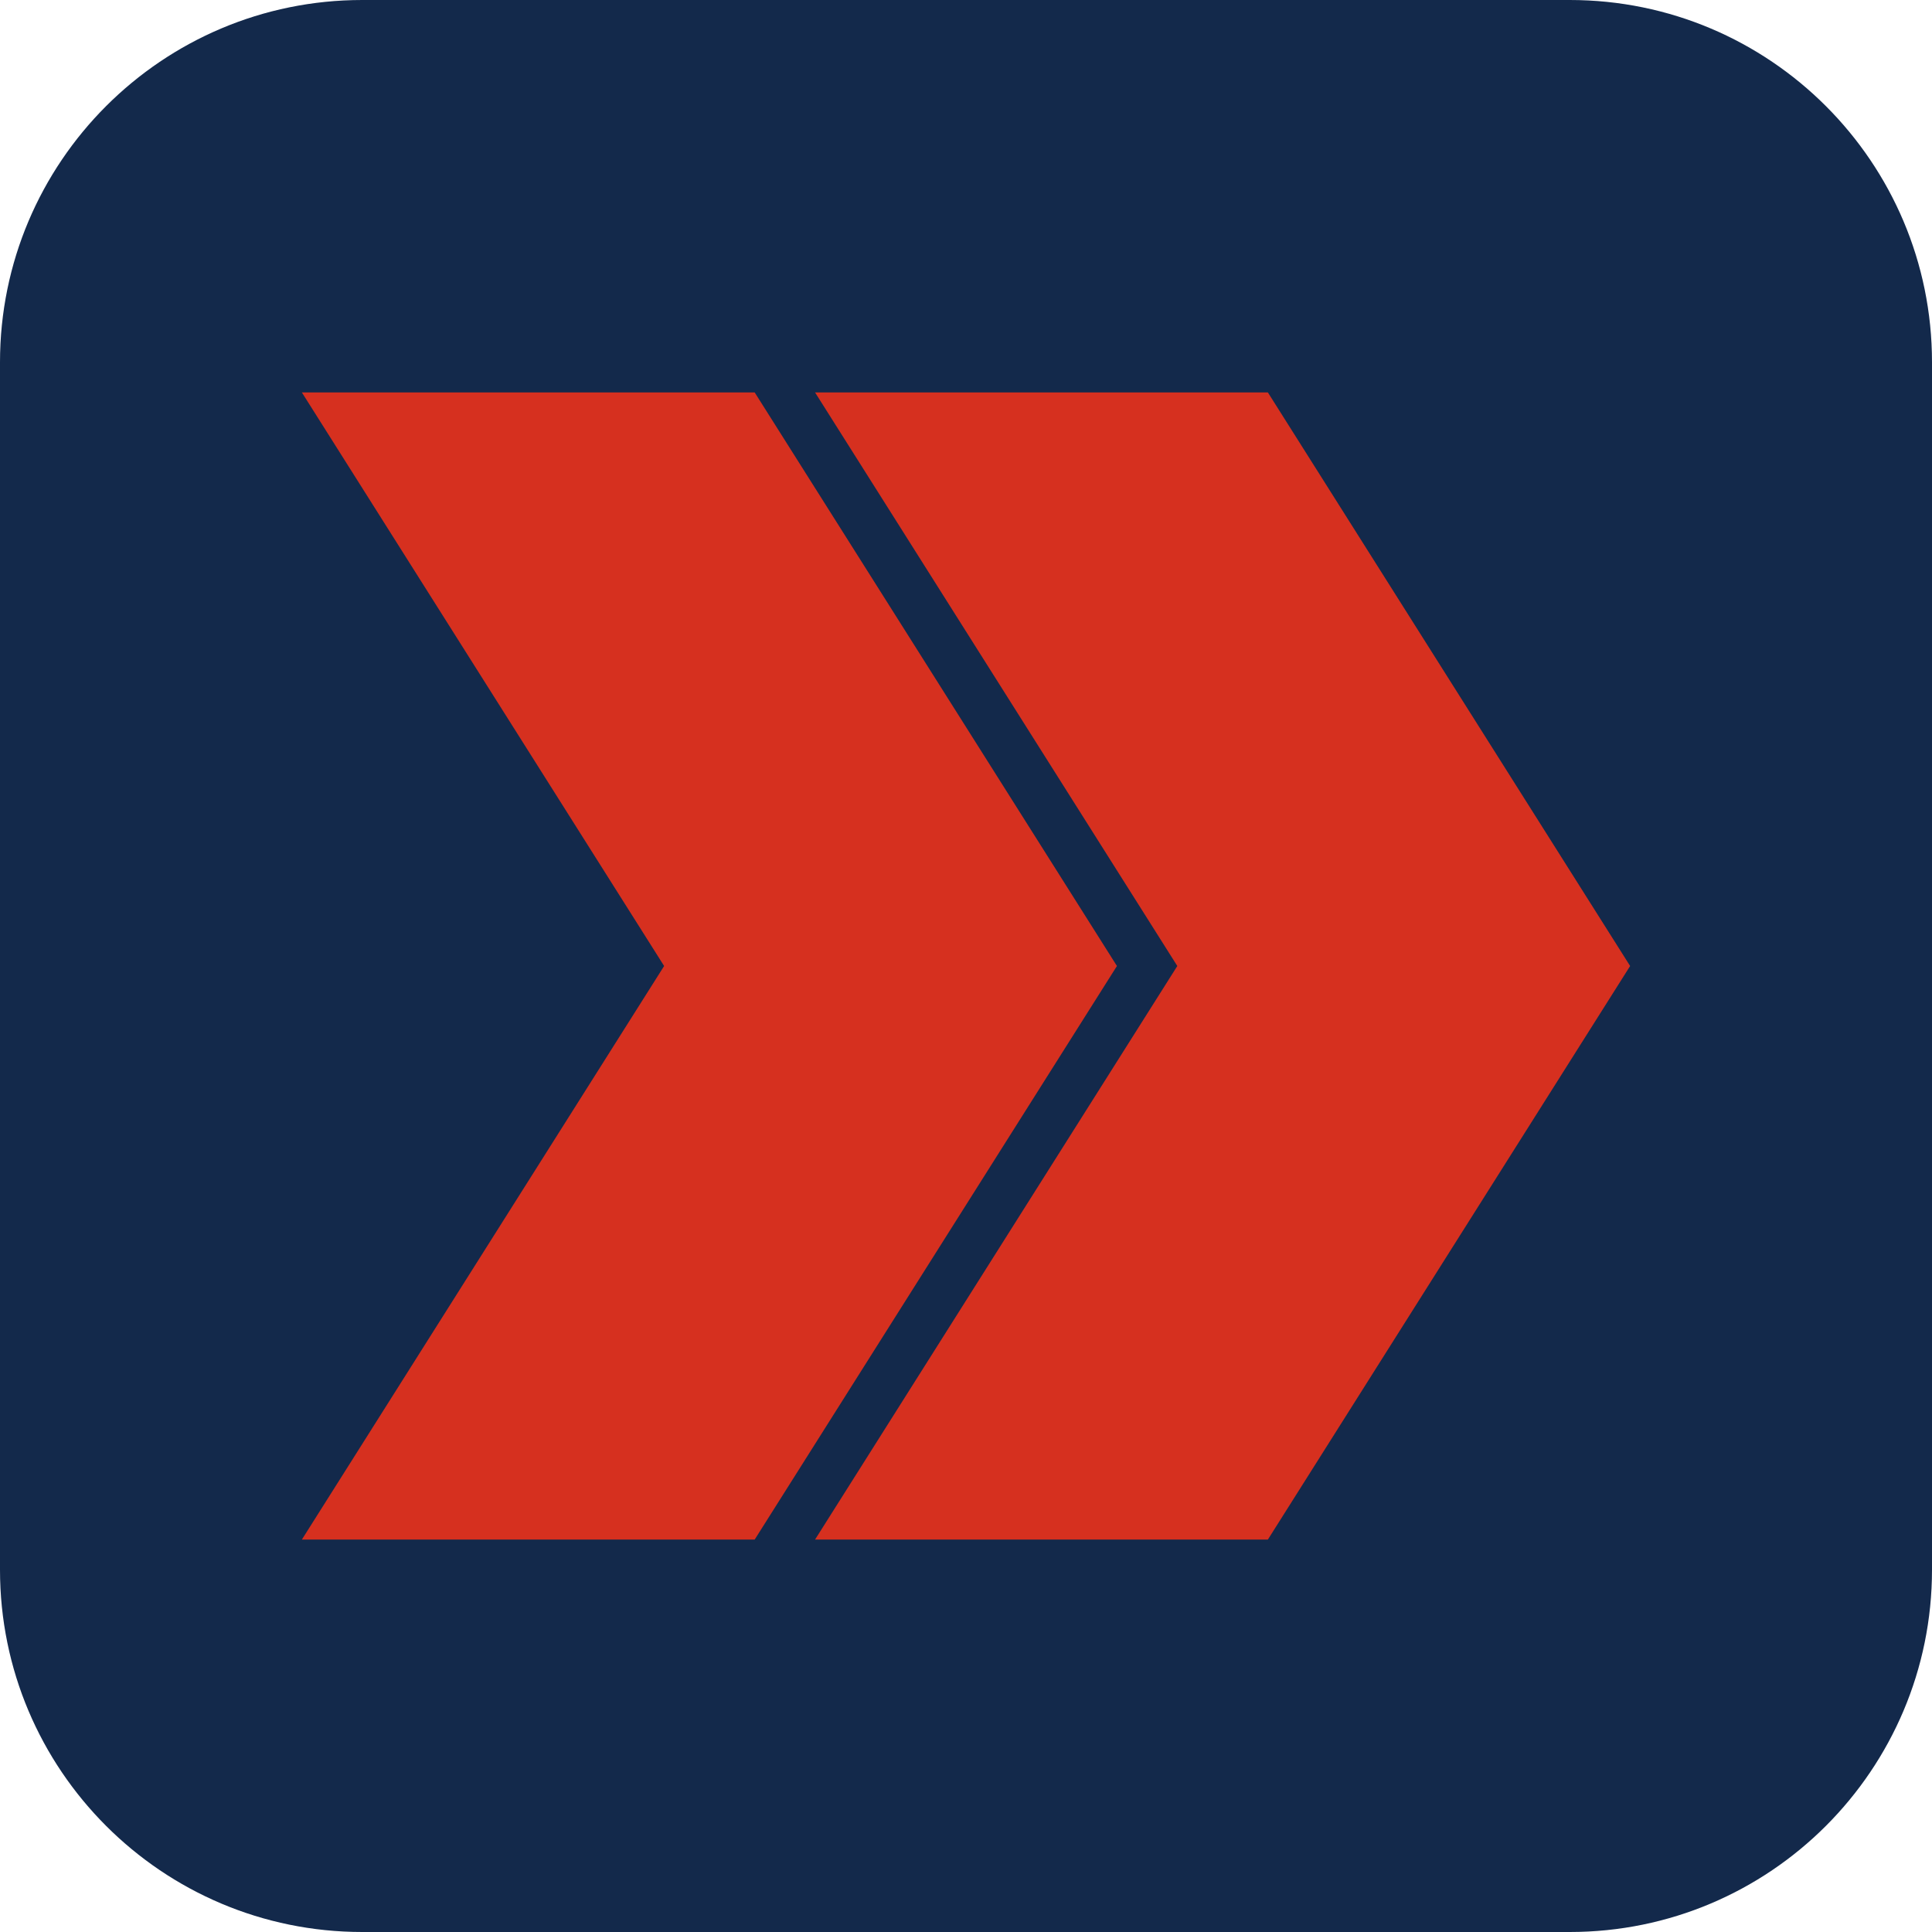
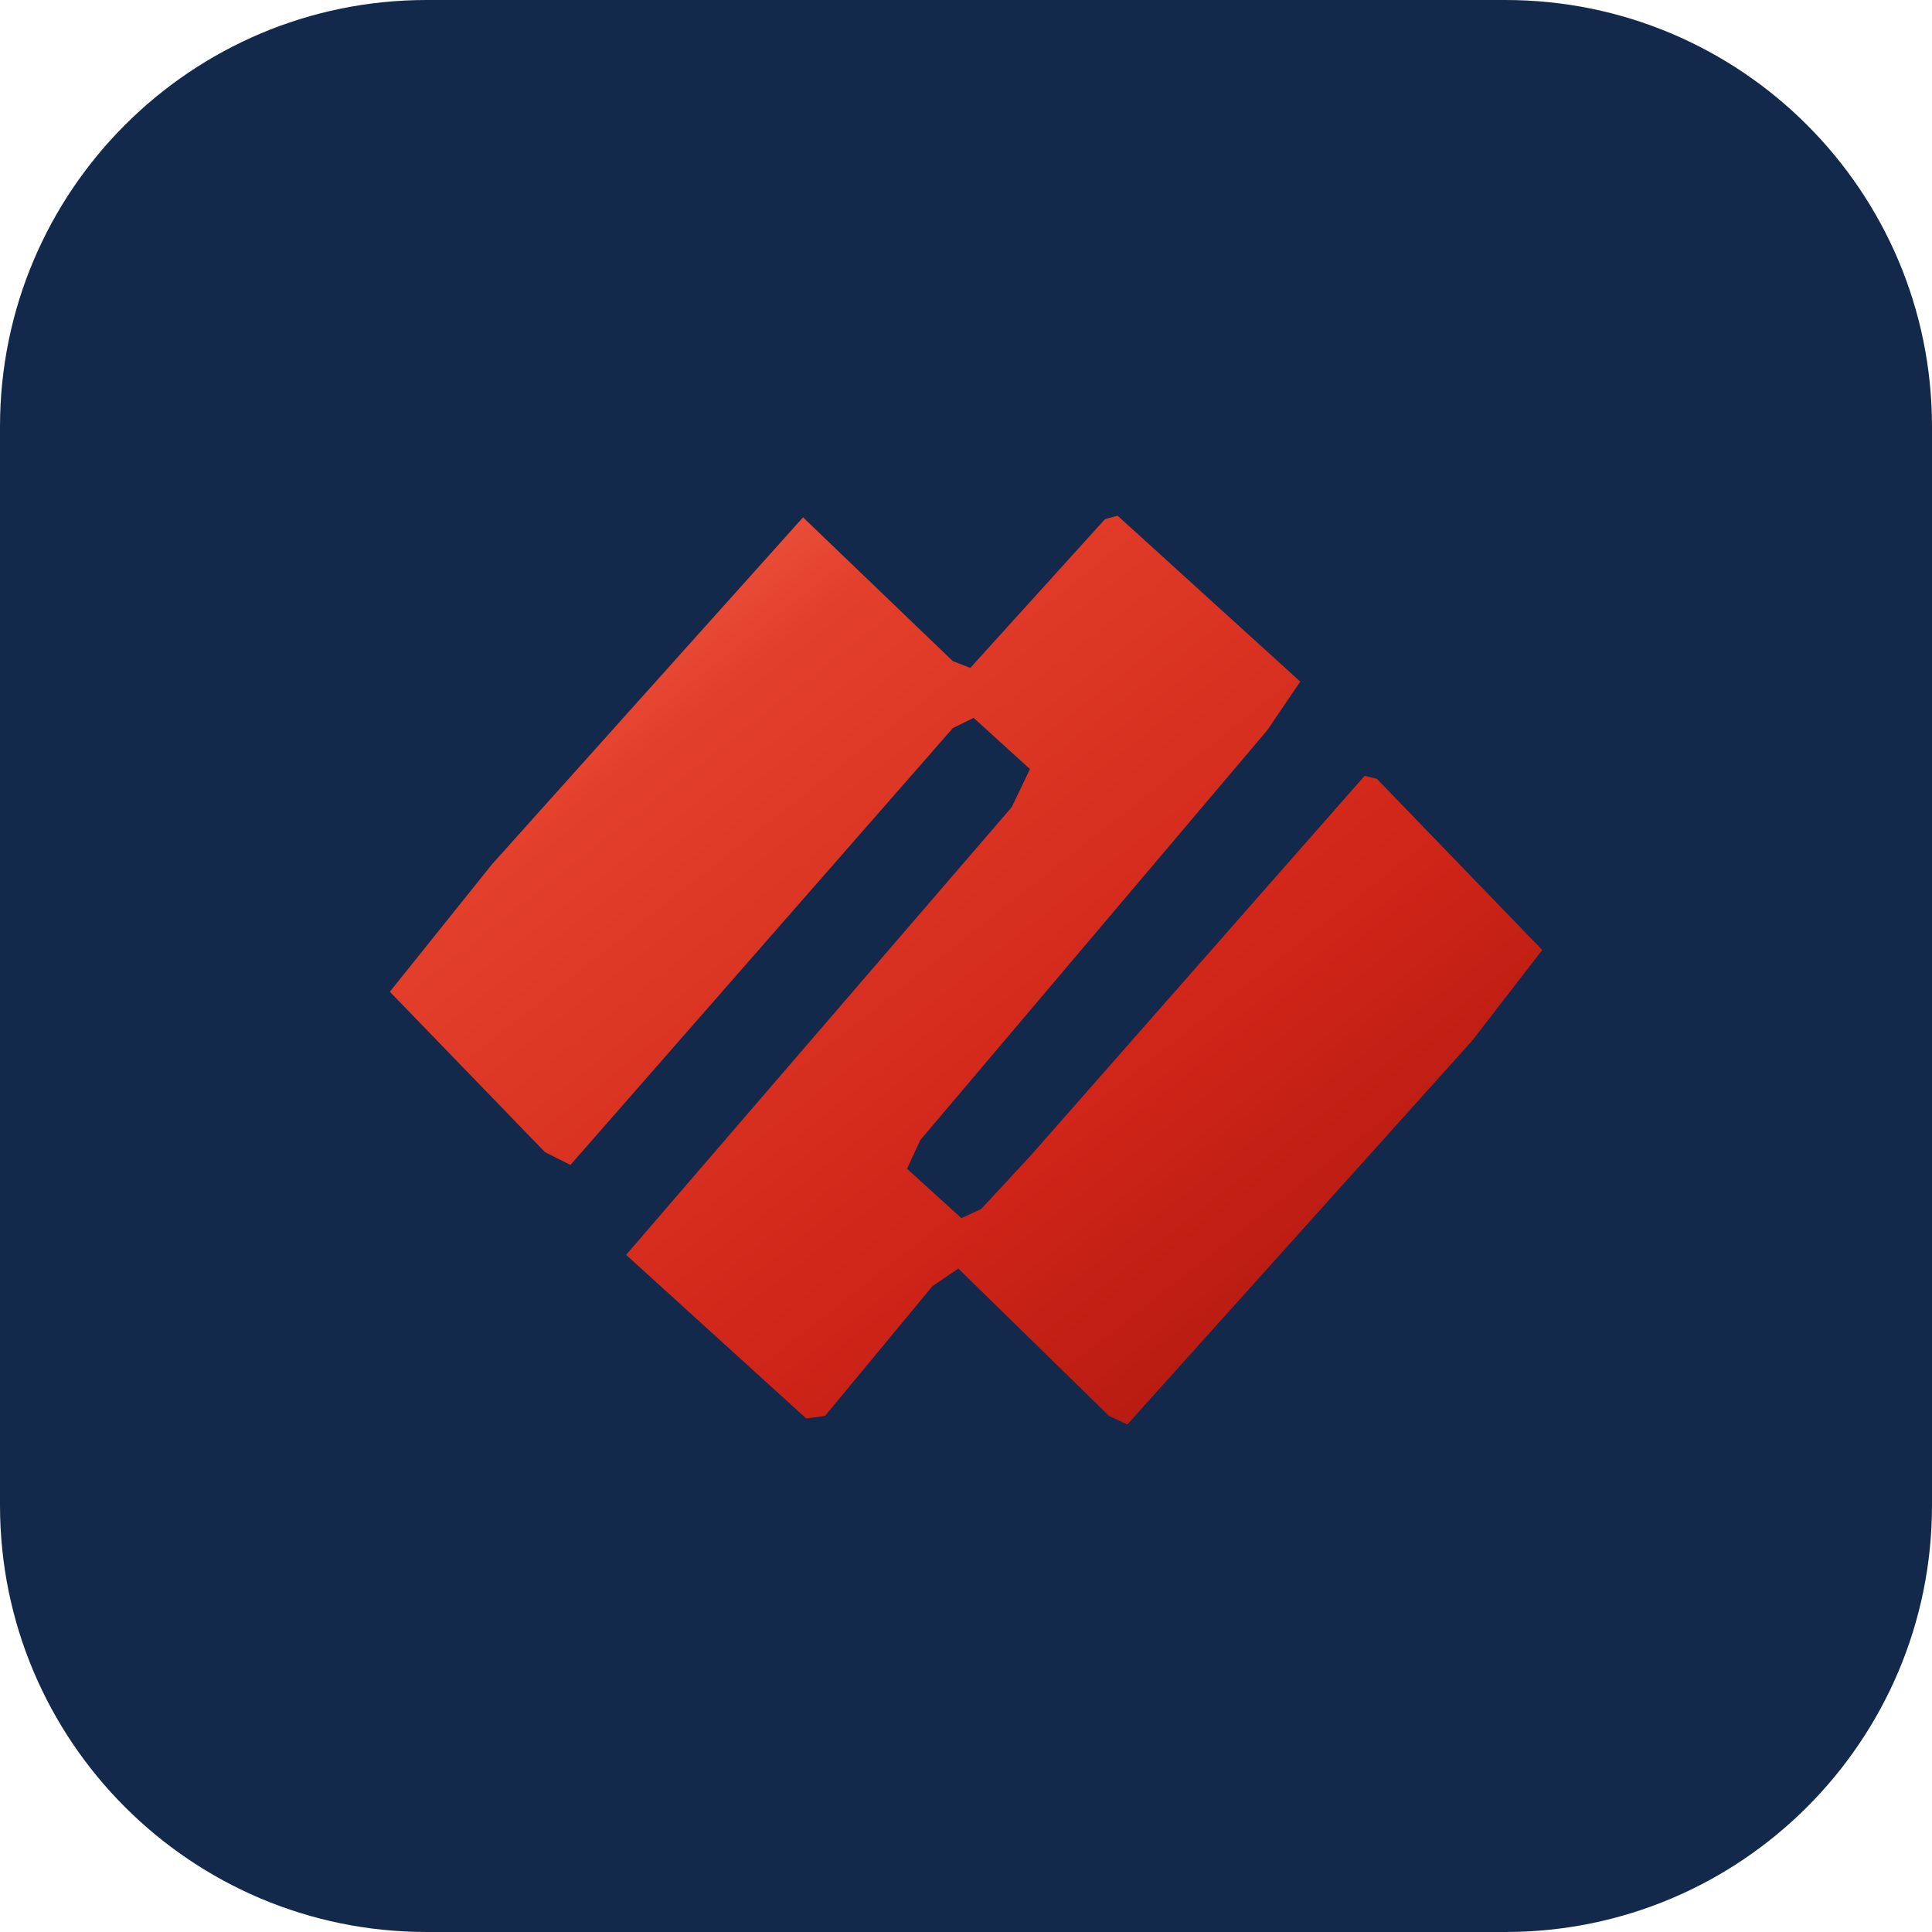
- <svg xmlns="http://www.w3.org/2000/svg" viewBox="0 0 64 64">
-   <rect width="64" height="64" rx="12" fill="#13294B" />
-   <polygon points="10,13 25,13 37,32 25,51 10,51 22,32" fill="#D6301F" />
-   <polygon points="27,13 42,13 54,32 42,51 27,51 39,32" fill="#D6301F" />
+ <svg xmlns="http://www.w3.org/2000/svg" viewBox="0 0 240 240" role="img" aria-label="KLEM">
+   <defs>
+     <linearGradient id="klemRed" x1="0" y1="0" x2="1" y2="1">
+       <stop offset="0" stop-color="#F7715A" />
+       <stop offset="0.24" stop-color="#E3402B" />
+       <stop offset="0.64" stop-color="#CF2418" />
+       <stop offset="1" stop-color="#A3140B" />
+     </linearGradient>
+   </defs>
+   <rect width="240" height="240" rx="53" fill="#13294B" />
+   <g transform="translate(120 120.5) scale(0.62) translate(-120 -120.5)">
+     <path fill="url(#klemRed)" d="M25.07 99.27L4.56 124.85L35.64 156.99L40.75 159.55L117.36 72.03L121.53 69.98L132.82 80.24L129.15 87.88L51.90 177.57L87.99 210.35L91.75 209.84L113.29 183.83L118.47 180.32L148.66 209.84L152.32 211.56L221.43 134.64L235.45 116.49L202.32 82.19L199.87 81.59L133.21 157.40L123.05 168.38L119.07 170.21L108.18 160.32L110.85 154.56L180.37 72.44L186.97 62.71L150.37 29.47L147.85 30.16L120.86 59.97L117.36 58.61L87.35 29.80Z" />
+   </g>
</svg>
